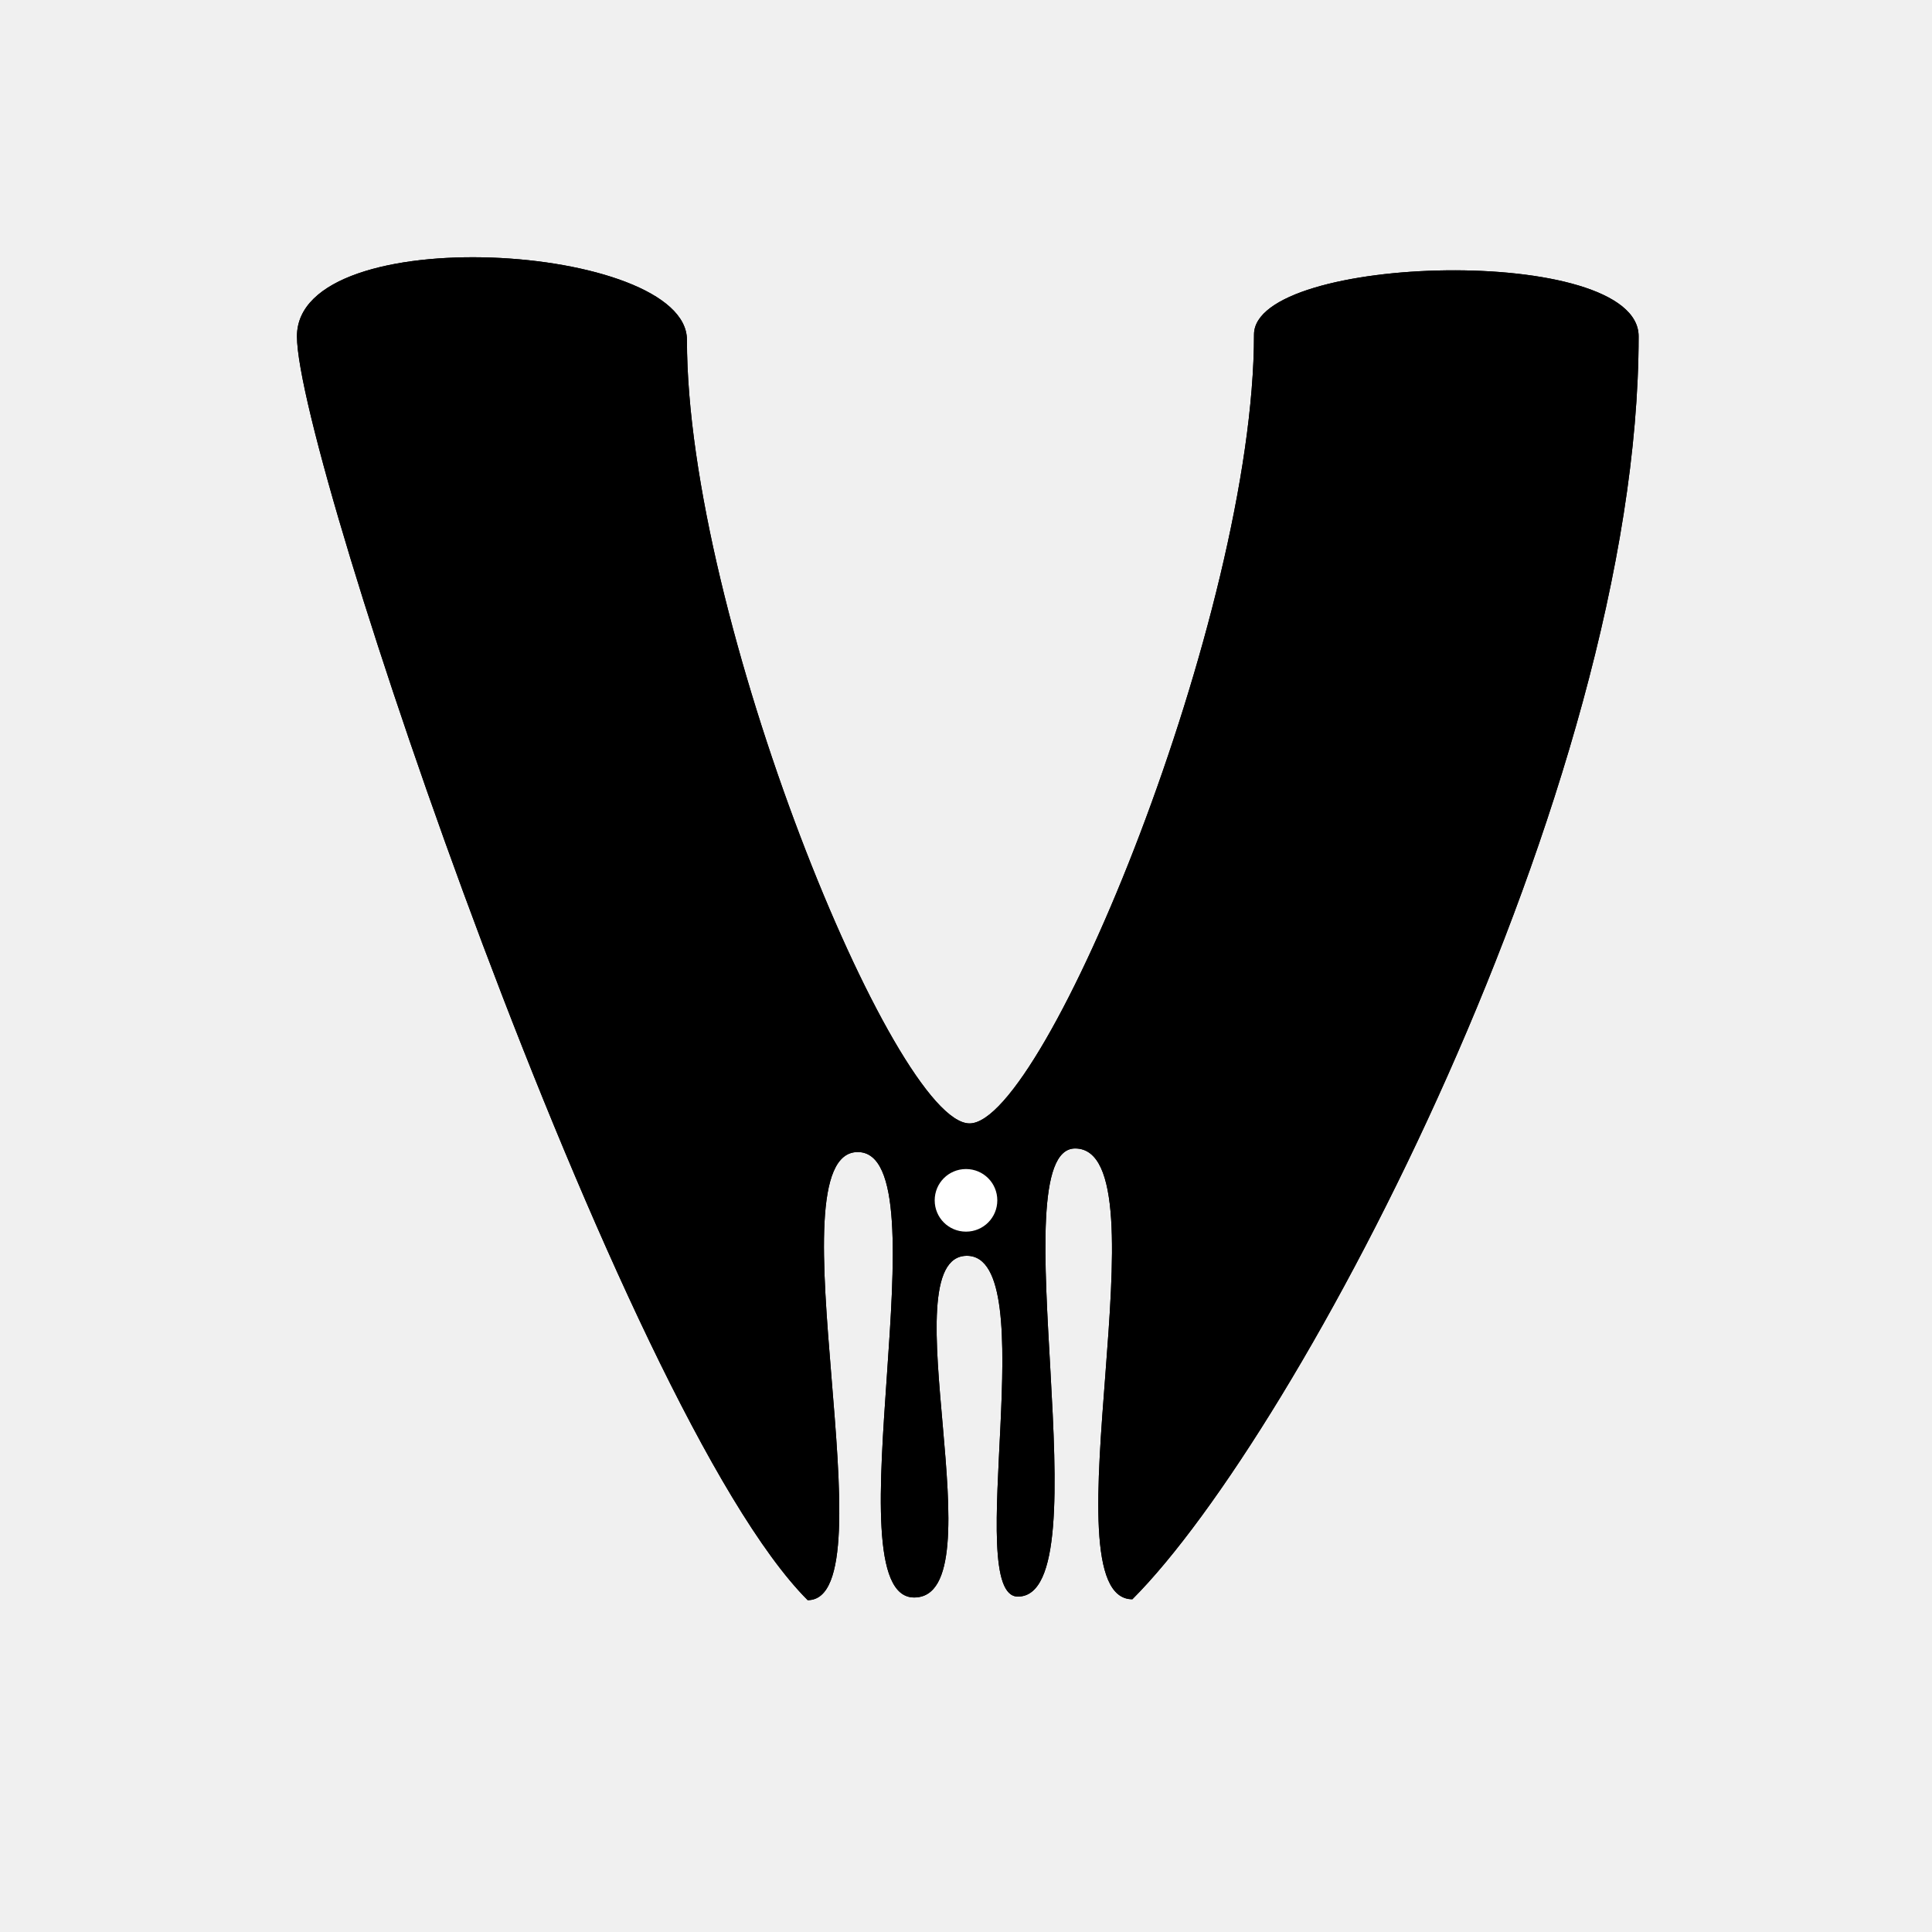
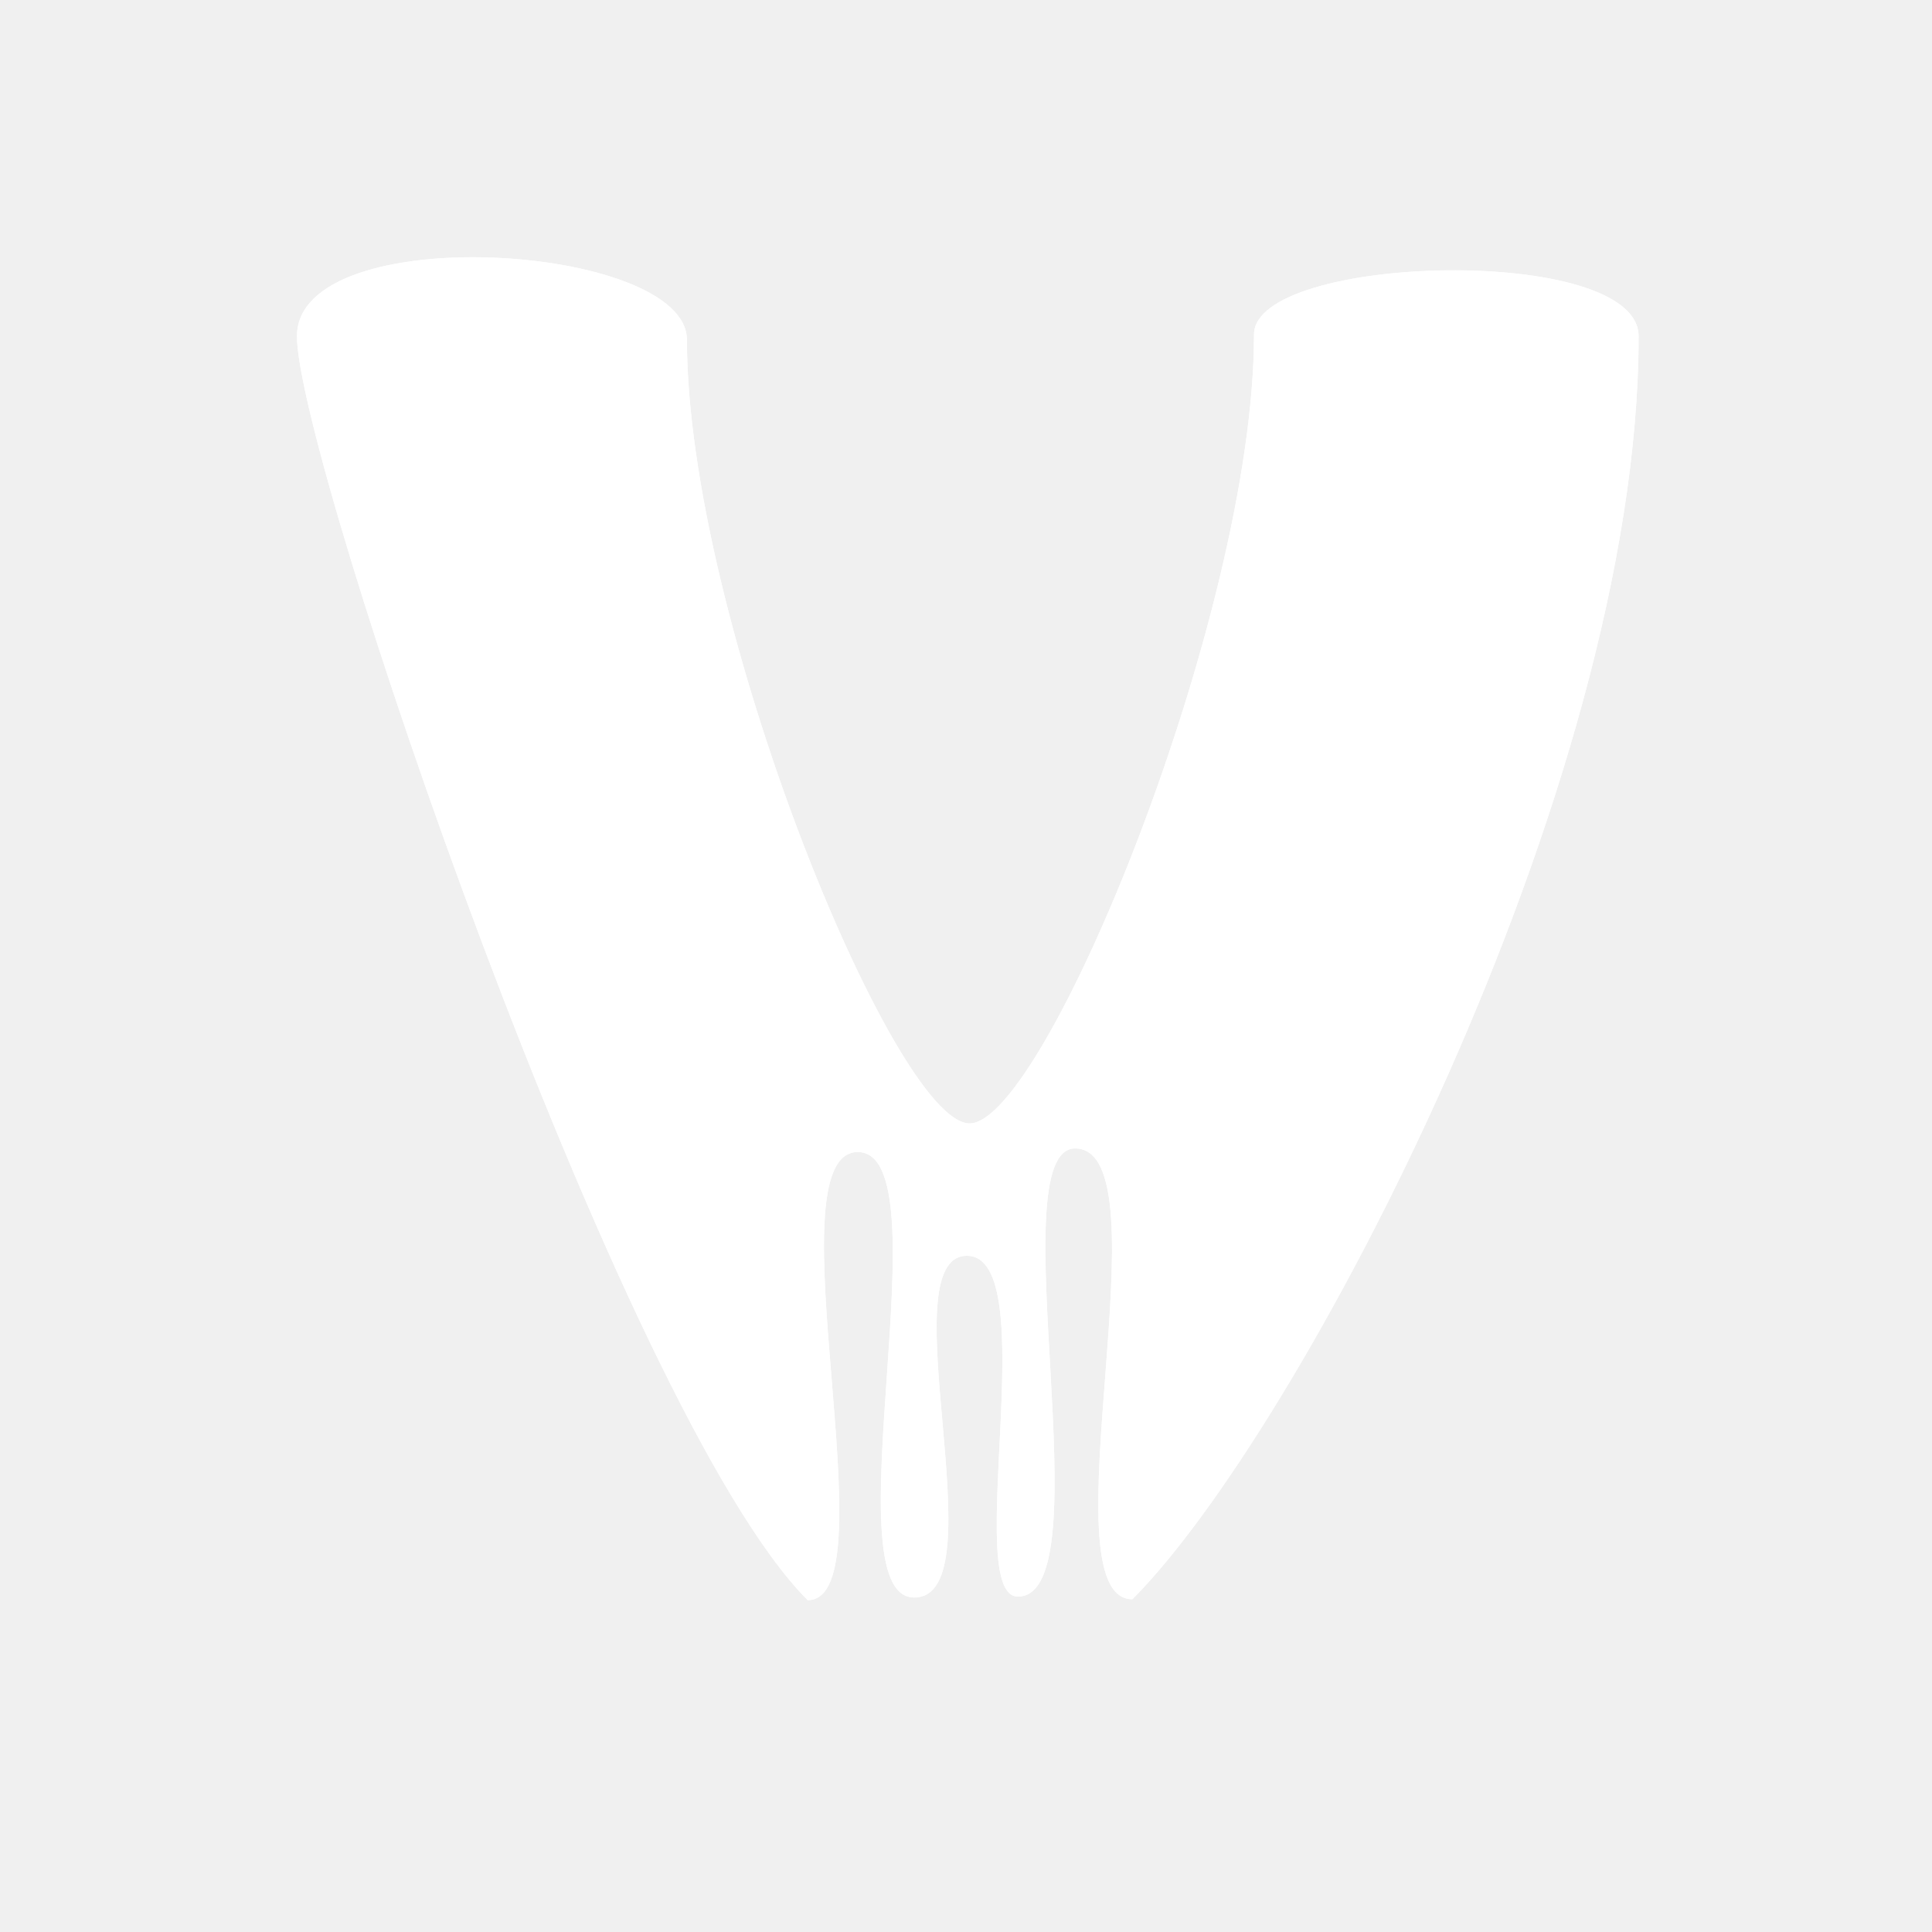
<svg xmlns="http://www.w3.org/2000/svg" version="1.1" id="Layer_1" x="0px" y="0px" viewBox="0 0 1080 1080" style="enable-background:new 0 0 1080 1080;" xml:space="preserve">
  <style type="text/css">
	.st0{fill:#FFFFFF;}
</style>
  <defs>
    <animate accumulate="none" additive="replace" attributeName="opacity" attributeType="XML" calcMode="linear" dur="10s" fill="remove" from="0" restart="always" to="1">
		</animate>
  </defs>
  <g id="_R_G">
    <g id="_R_G_L_1_G" transform=" translate(540, 540) translate(0, 0)">
-       <path id="_R_G_L_1_G_D_0_P_0" d="M161-353C161-196.7,44,88,2,88s-158-282.8-158-438c0-54-218-68-218-2    c0,68,181.5,602.5,285.5,706.5c47.5,0-21.5-250.5,28-250.5S-77,353-29,353S-44,162,0.5,162c43.5,0-3,190.5,28.5,190.5    c49,0-11-250.5,32-250.5c52.5,0-18,252,32,252c92.5-92.5,283-452.5,283-706C376-404,161-398,161-353z" />
-       <path id="_R_G_L_1_G_D_1_P_0" d="M161-353C161-196.7,44,88,2,88s-158-282.8-158-438c0-54-218-68-218-2    c0,68,181.5,602.5,285.5,706.5c47.5,0-21.5-250.5,28-250.5S-77,353-29,353S-44,162,0.5,162c43.5,0-3,190.5,28.5,190.5    c49,0-11-250.5,32-250.5c52.5,0-18,252,32,252c92.5-92.5,283-452.5,283-706C376-404,161-398,161-353z" />
+       <path id="_R_G_L_1_G_D_0_P_0" class="st0" d="M161-353C161-196.7,44,88,2,88s-158-282.8-158-438c0-54-218-68-218-2    c0,68,181.5,602.5,285.5,706.5c47.5,0-21.5-250.5,28-250.5S-77,353-29,353S-44,162,0.5,162c43.5,0-3,190.5,28.5,190.5    c49,0-11-250.5,32-250.5c52.5,0-18,252,32,252c92.5-92.5,283-452.5,283-706C376-404,161-398,161-353z" />
+       <path id="_R_G_L_1_G_D_1_P_0" class="st0" d="M161-353C161-196.7,44,88,2,88s-158-282.8-158-438c0-54-218-68-218-2    c0,68,181.5,602.5,285.5,706.5c47.5,0-21.5-250.5,28-250.5S-77,353-29,353S-44,162,0.5,162c43.5,0-3,190.5,28.5,190.5    c49,0-11-250.5,32-250.5c52.5,0-18,252,32,252c92.5-92.5,283-452.5,283-706C376-404,161-398,161-353z" />
    </g>
    <g id="_R_G_L_0_G" transform=" translate(525.5, 522.5) translate(0, 0)">
-       <path id="_R_G_L_0_G_D_0_P_0" d="M14.5,131C4.8,131-3,138.8-3,148.5c0,9.7,7.8,17.5,17.5,17.5c9.7,0,17.5-7.8,17.5-17.5    C32,138.8,24.2,131,14.5,131z" />
+       <path id="_R_G_L_0_G_D_0_P_0" class="st0" d="M14.5,131C4.8,131-3,138.8-3,148.5c0,9.7,7.8,17.5,17.5,17.5c9.7,0,17.5-7.8,17.5-17.5    C32,138.8,24.2,131,14.5,131z" />
      <path id="_R_G_L_0_G_D_1_P_0" class="st0" d="M14.5,131C4.8,131-3,138.8-3,148.5c0,9.7,7.8,17.5,17.5,17.5    c9.7,0,17.5-7.8,17.5-17.5C32,138.8,24.2,131,14.5,131z" />
    </g>
  </g>
  <g id="time_group">
</g>
</svg>
